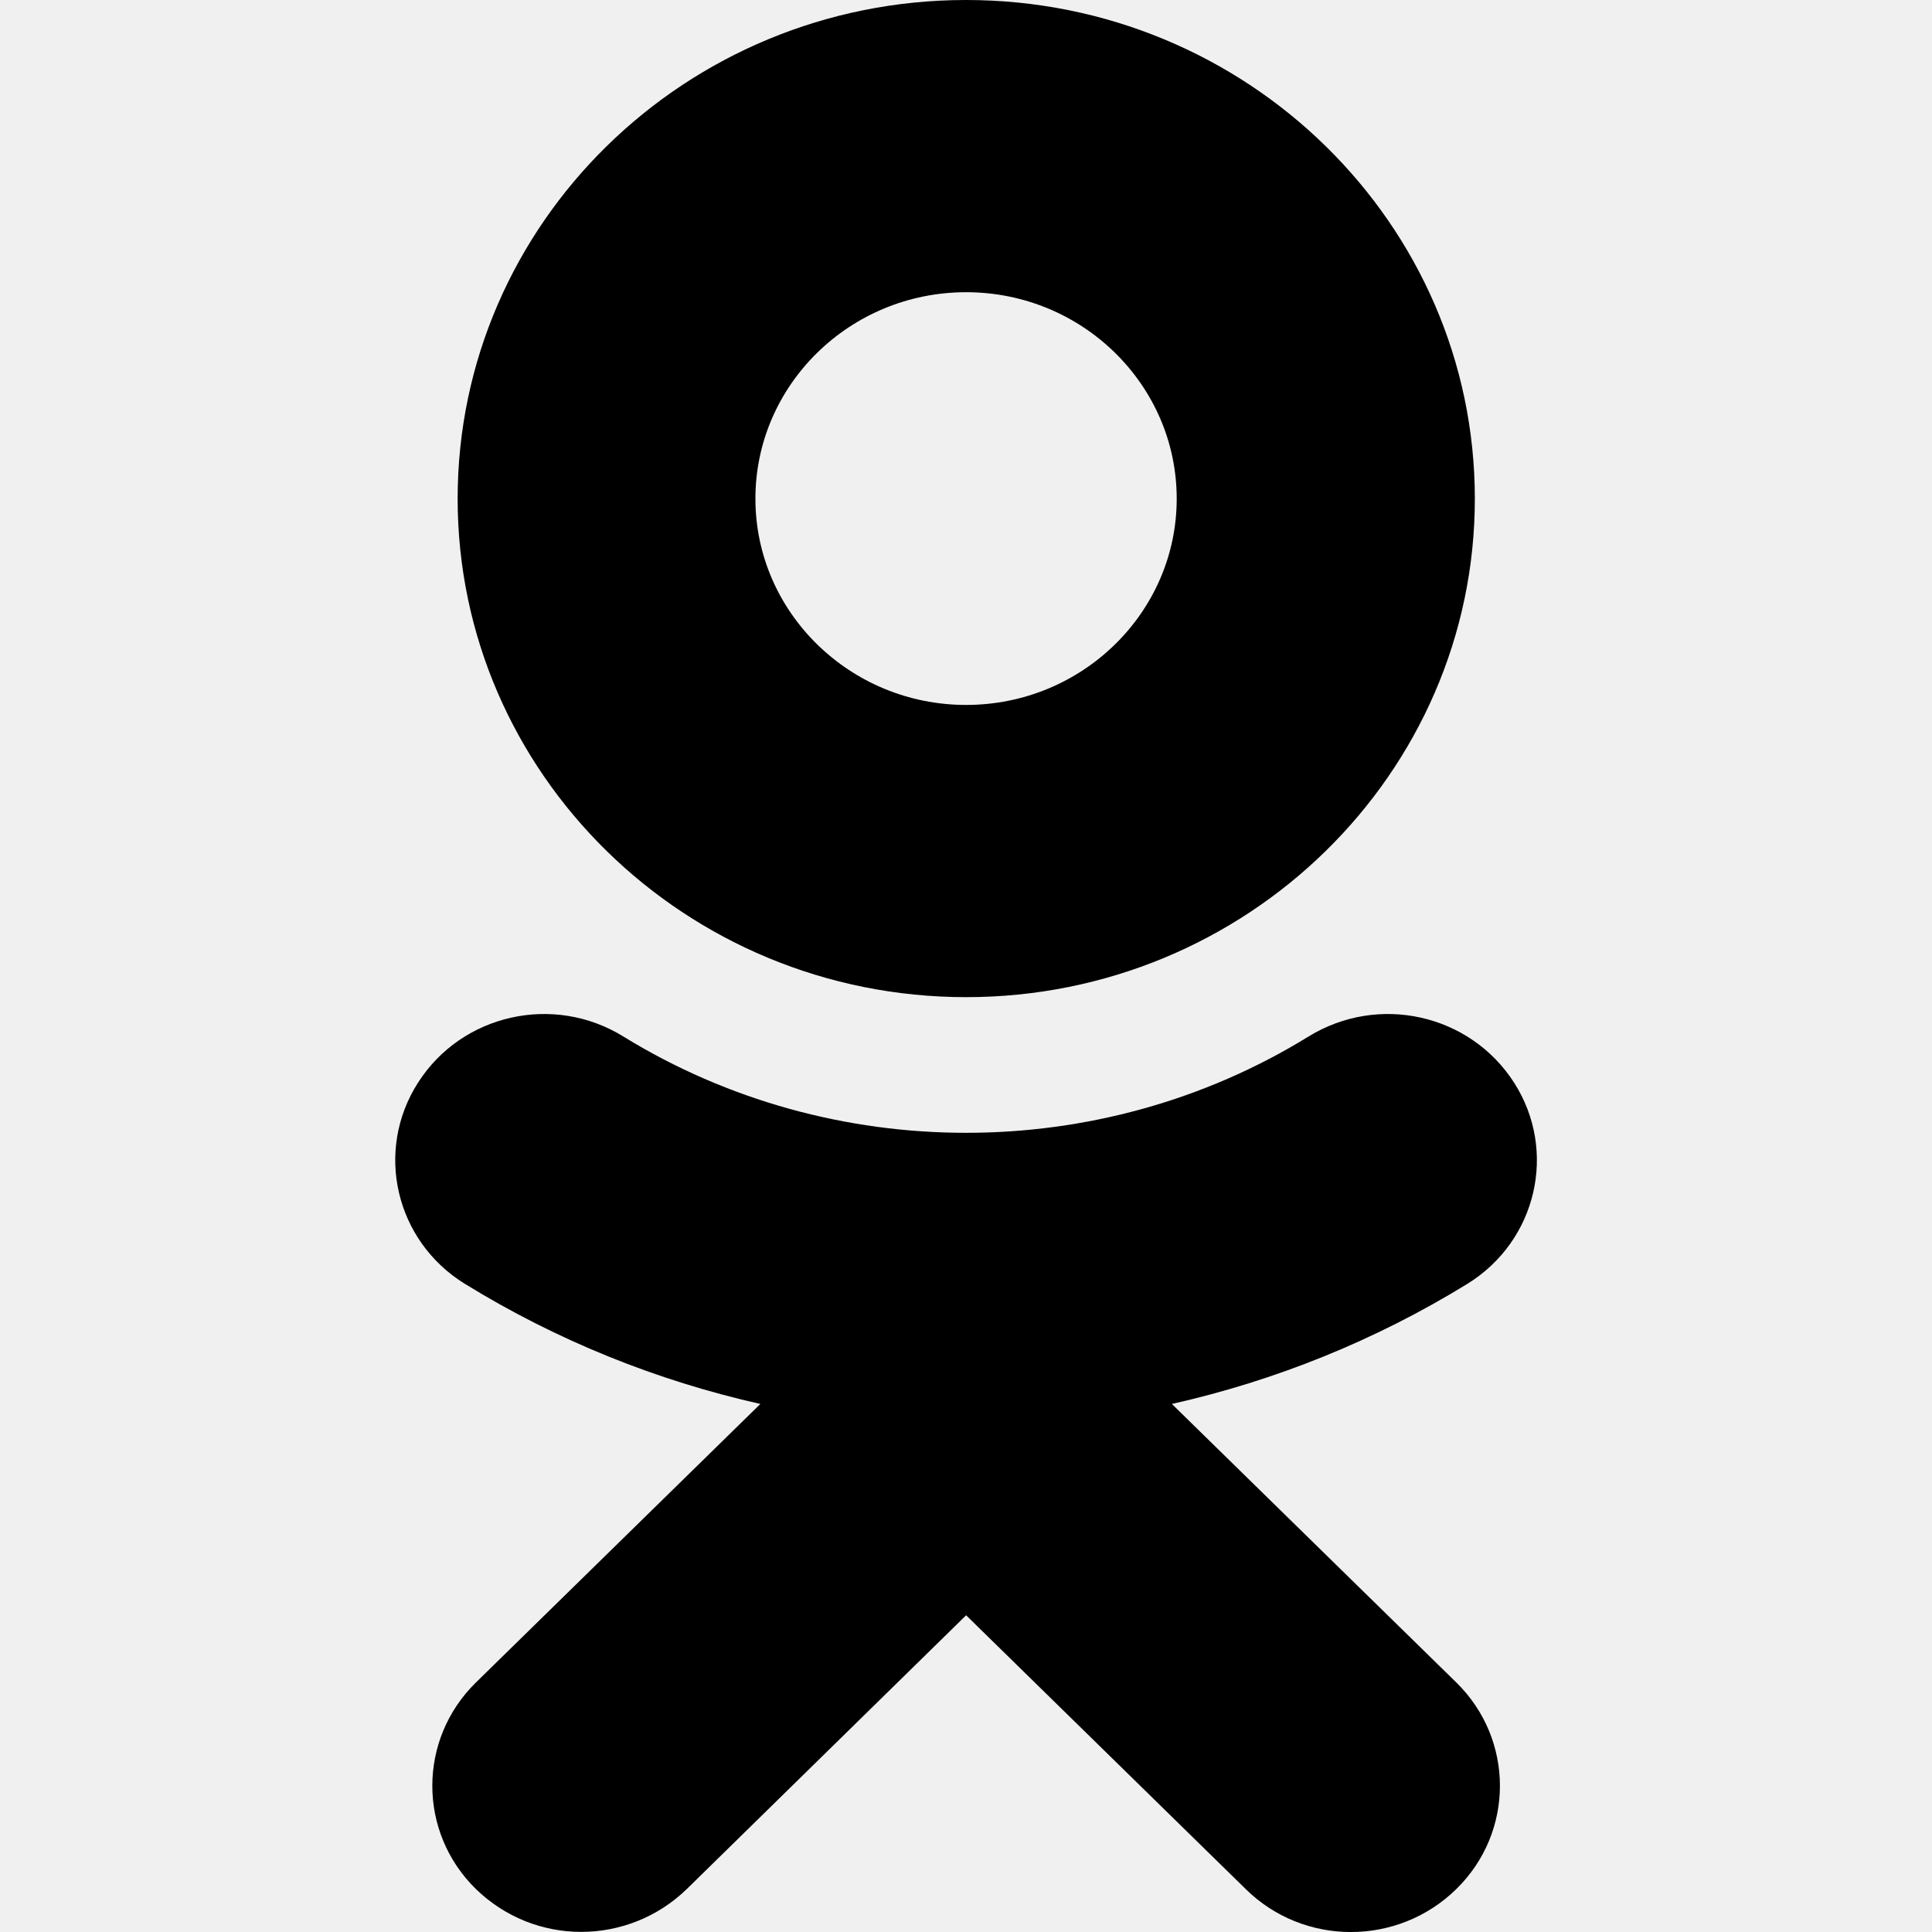
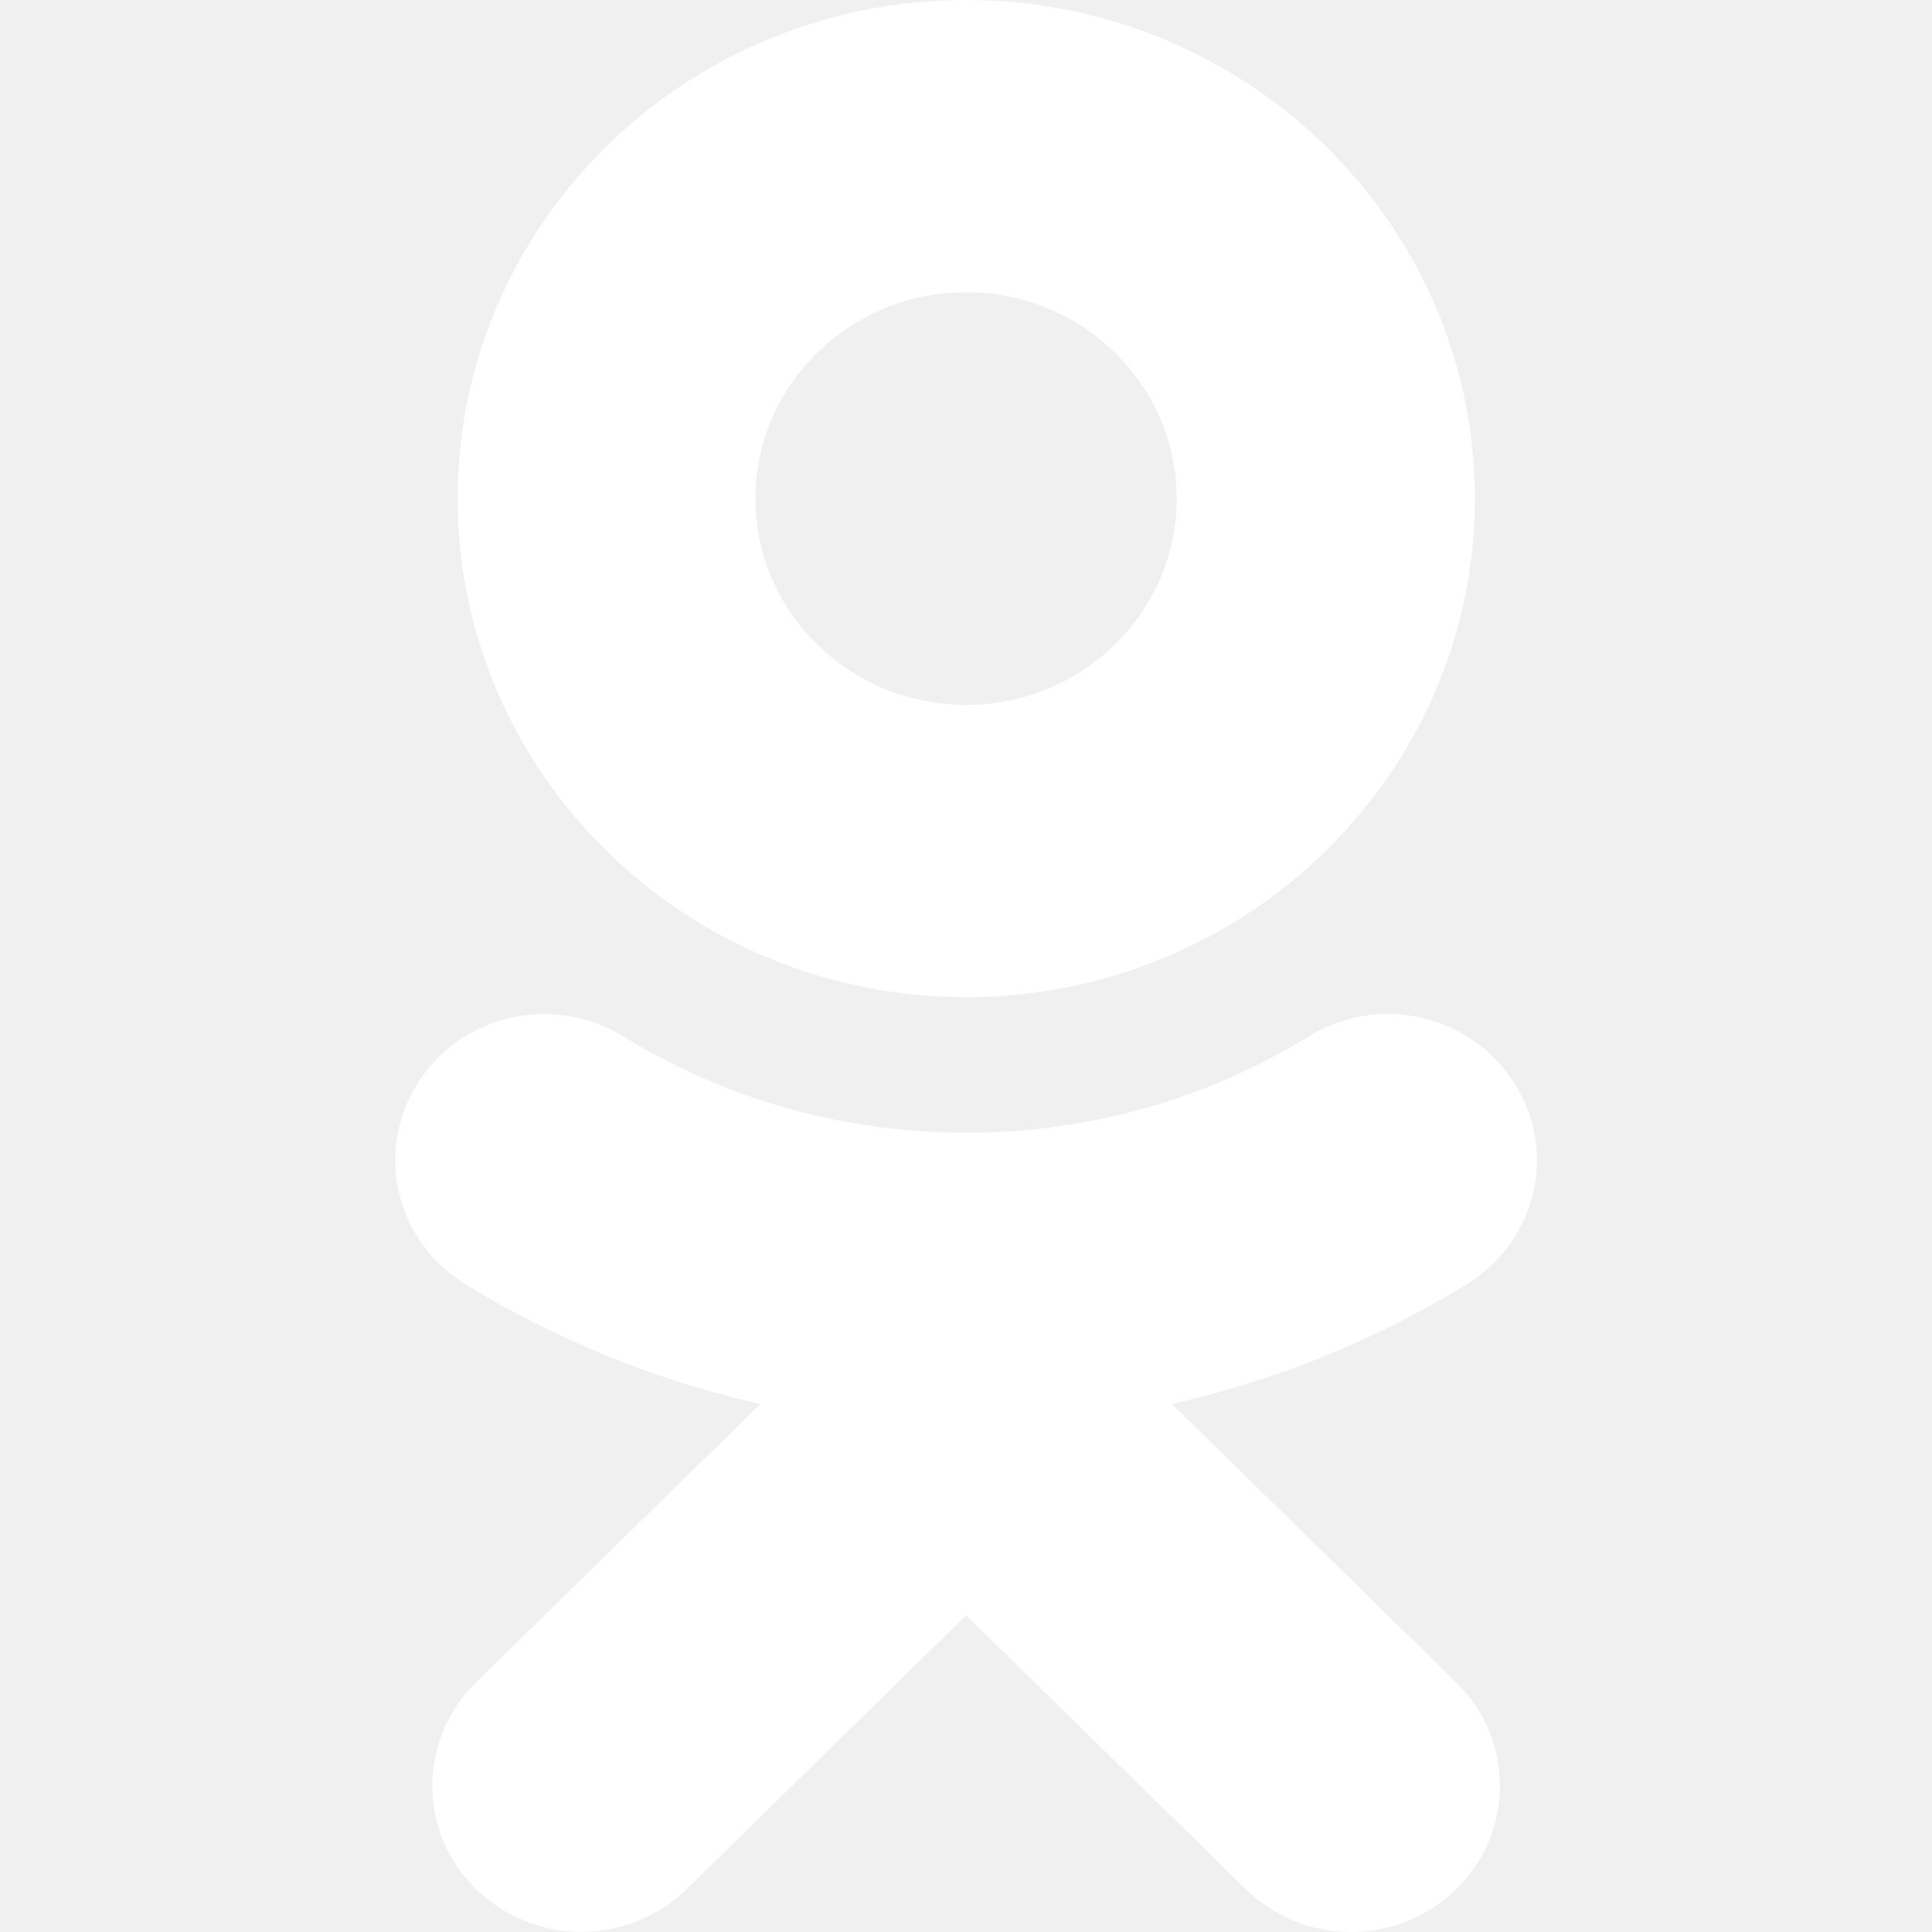
<svg xmlns="http://www.w3.org/2000/svg" width="16" height="16" viewBox="0 0 16 16" fill="none">
  <g id="icon/odnoklassniki">
-     <path id="icon/odnoklassniki_2" d="M8.001 2.42C8.963 2.42 9.745 3.187 9.745 4.13C9.745 5.071 8.963 5.838 8.001 5.838C7.039 5.838 6.256 5.071 6.256 4.13C6.256 3.187 7.039 2.42 8.001 2.42ZM8.001 8.258C10.325 8.258 12.214 6.406 12.214 4.13C12.214 1.852 10.325 0 8.001 0C5.677 0 3.79 1.852 3.79 4.13C3.79 6.406 5.677 8.258 8.001 8.258ZM9.705 11.627C10.562 11.434 11.388 11.102 12.151 10.633C12.727 10.278 12.901 9.531 12.539 8.966C12.174 8.397 11.415 8.227 10.835 8.585C9.111 9.647 6.891 9.647 5.164 8.585C4.587 8.227 3.825 8.397 3.462 8.966C3.1 9.531 3.274 10.278 3.851 10.633C4.613 11.102 5.439 11.434 6.297 11.627L3.941 13.934C3.46 14.406 3.46 15.173 3.941 15.644C4.184 15.88 4.497 15.999 4.813 15.999C5.129 15.999 5.445 15.88 5.688 15.644L8.001 13.377L10.316 15.644C10.797 16.119 11.577 16.119 12.061 15.644C12.542 15.173 12.542 14.406 12.061 13.934L9.705 11.627Z" fill="currentColor" />
+     <path id="icon/odnoklassniki_2" d="M8.001 2.42C8.963 2.42 9.745 3.187 9.745 4.13C9.745 5.071 8.963 5.838 8.001 5.838C7.039 5.838 6.256 5.071 6.256 4.13C6.256 3.187 7.039 2.42 8.001 2.42ZM8.001 8.258C10.325 8.258 12.214 6.406 12.214 4.13C12.214 1.852 10.325 0 8.001 0C5.677 0 3.79 1.852 3.79 4.13C3.79 6.406 5.677 8.258 8.001 8.258ZM9.705 11.627C10.562 11.434 11.388 11.102 12.151 10.633C12.727 10.278 12.901 9.531 12.539 8.966C12.174 8.397 11.415 8.227 10.835 8.585C9.111 9.647 6.891 9.647 5.164 8.585C4.587 8.227 3.825 8.397 3.462 8.966C3.1 9.531 3.274 10.278 3.851 10.633C4.613 11.102 5.439 11.434 6.297 11.627L3.941 13.934C3.46 14.406 3.46 15.173 3.941 15.644C4.184 15.88 4.497 15.999 4.813 15.999C5.129 15.999 5.445 15.88 5.688 15.644L8.001 13.377L10.316 15.644C10.797 16.119 11.577 16.119 12.061 15.644C12.542 15.173 12.542 14.406 12.061 13.934L9.705 11.627Z" fill="white" />
  </g>
</svg>
